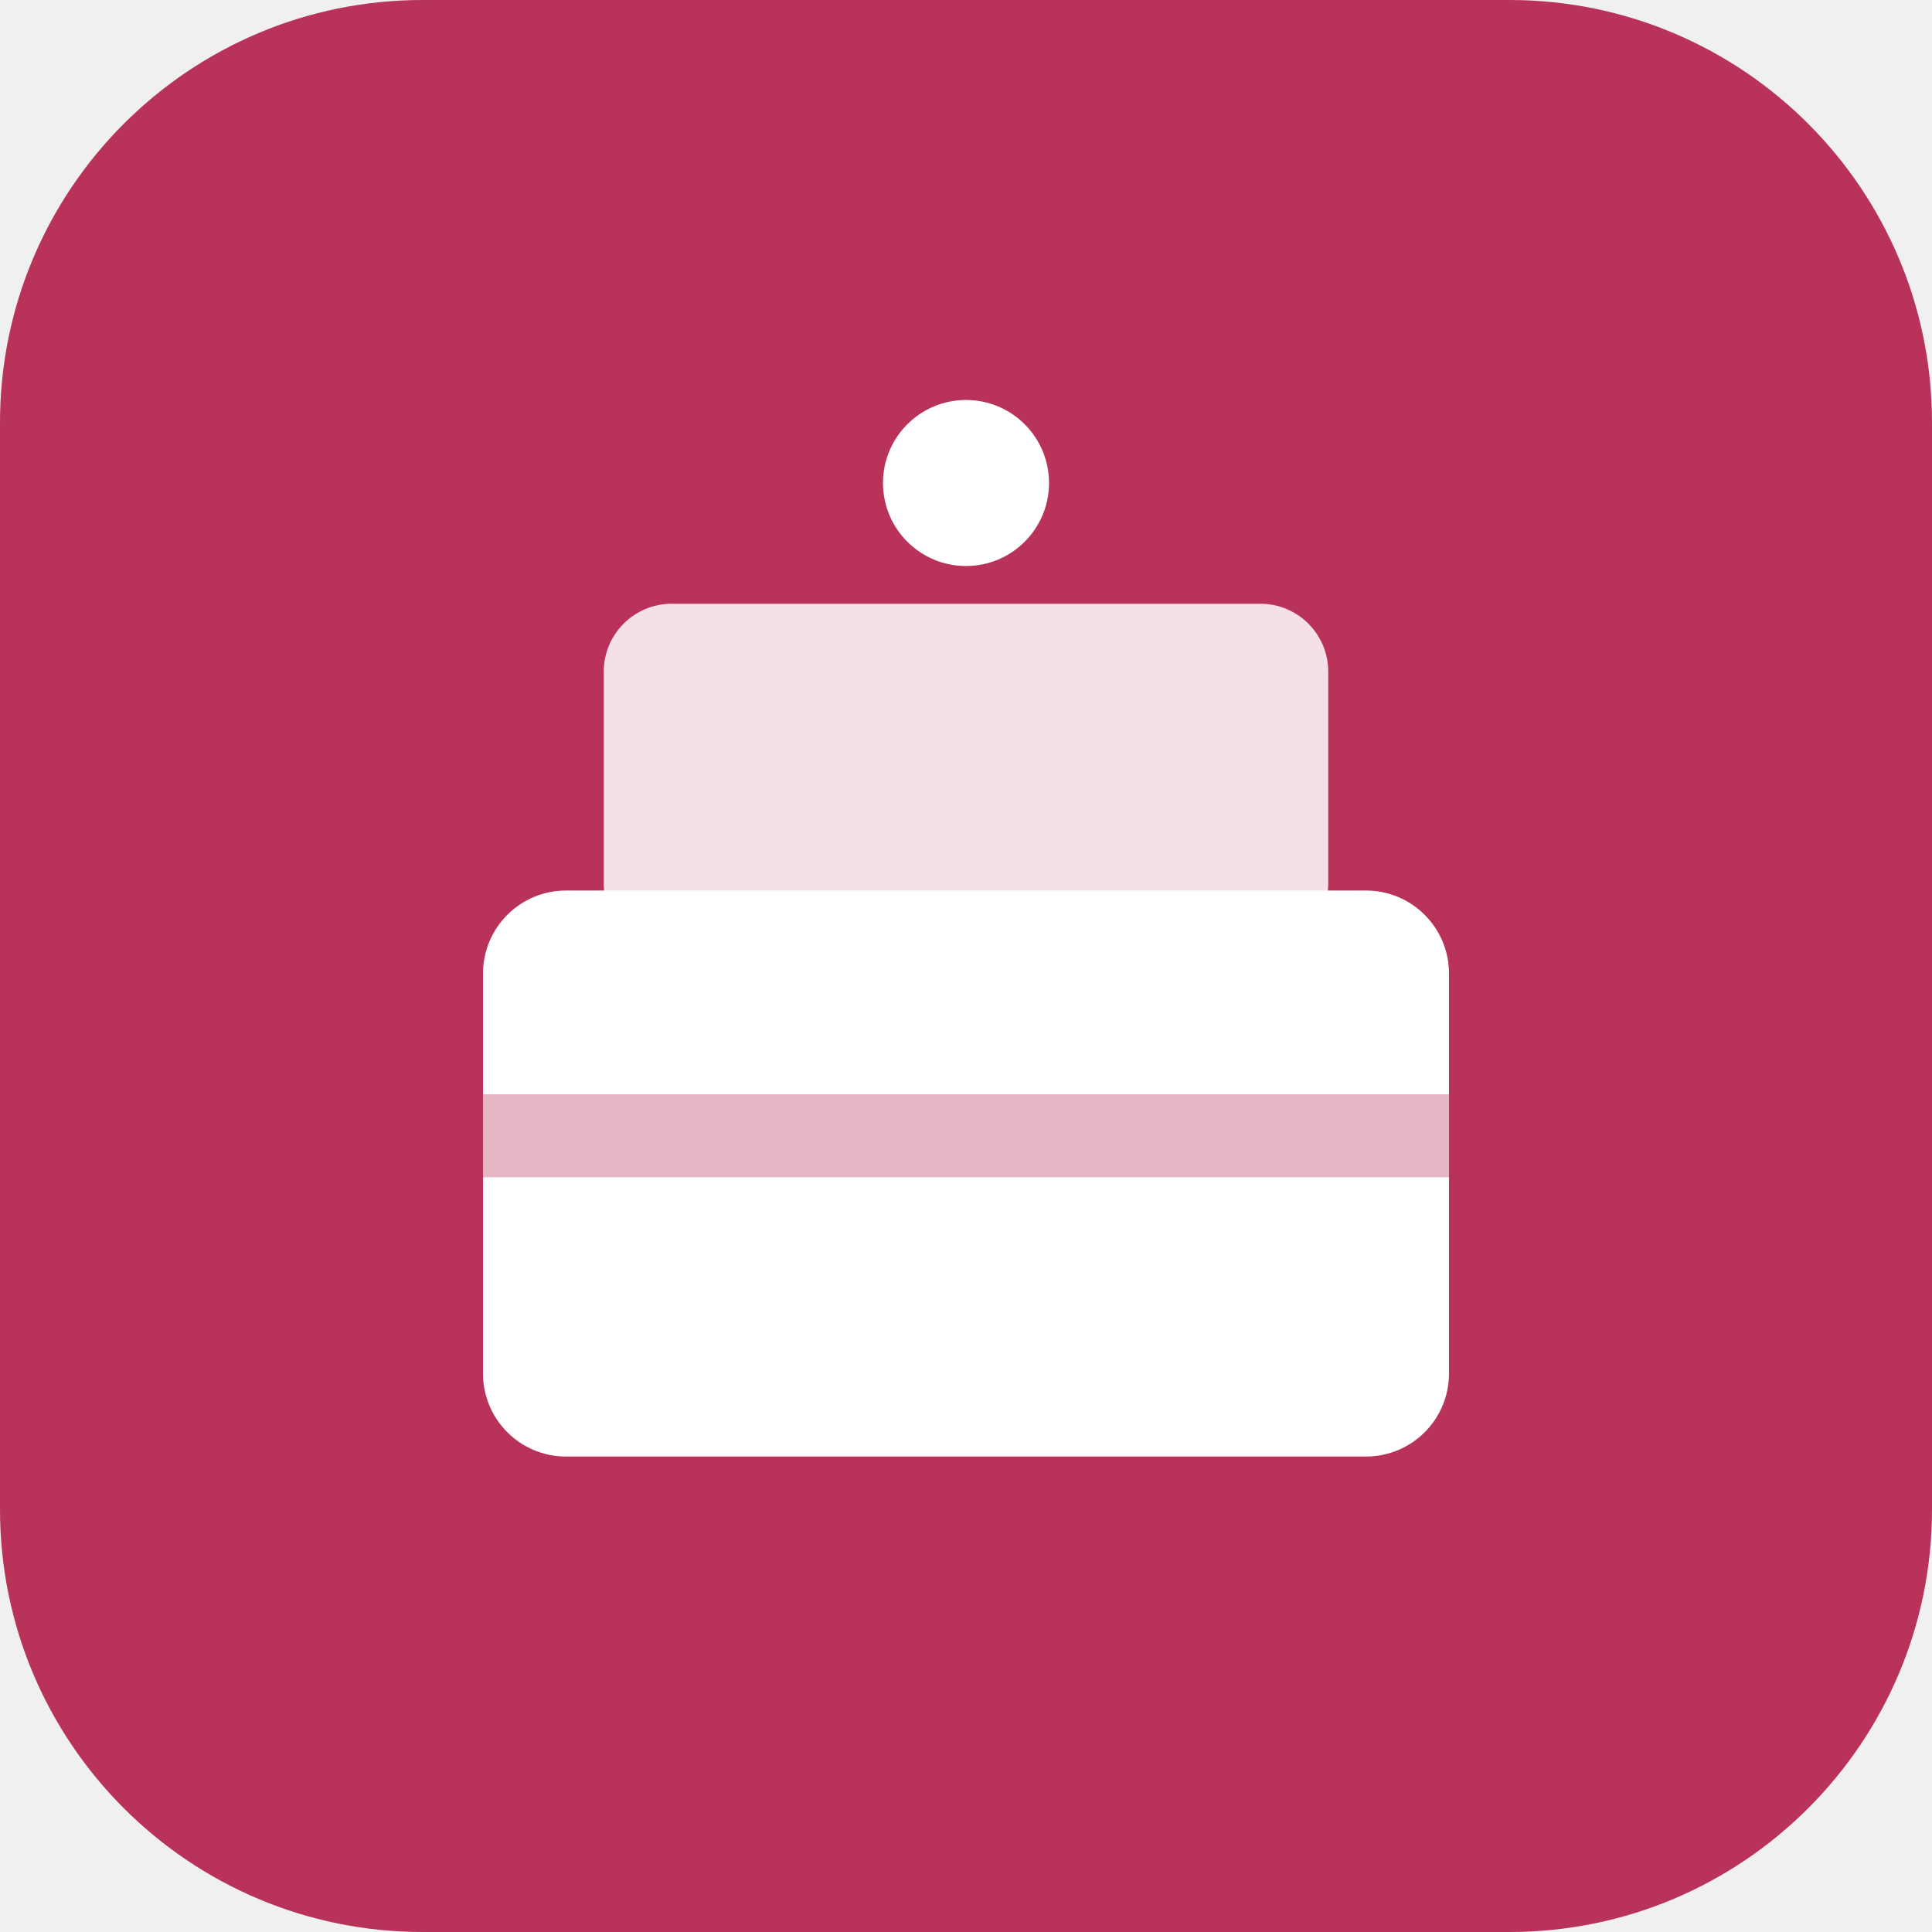
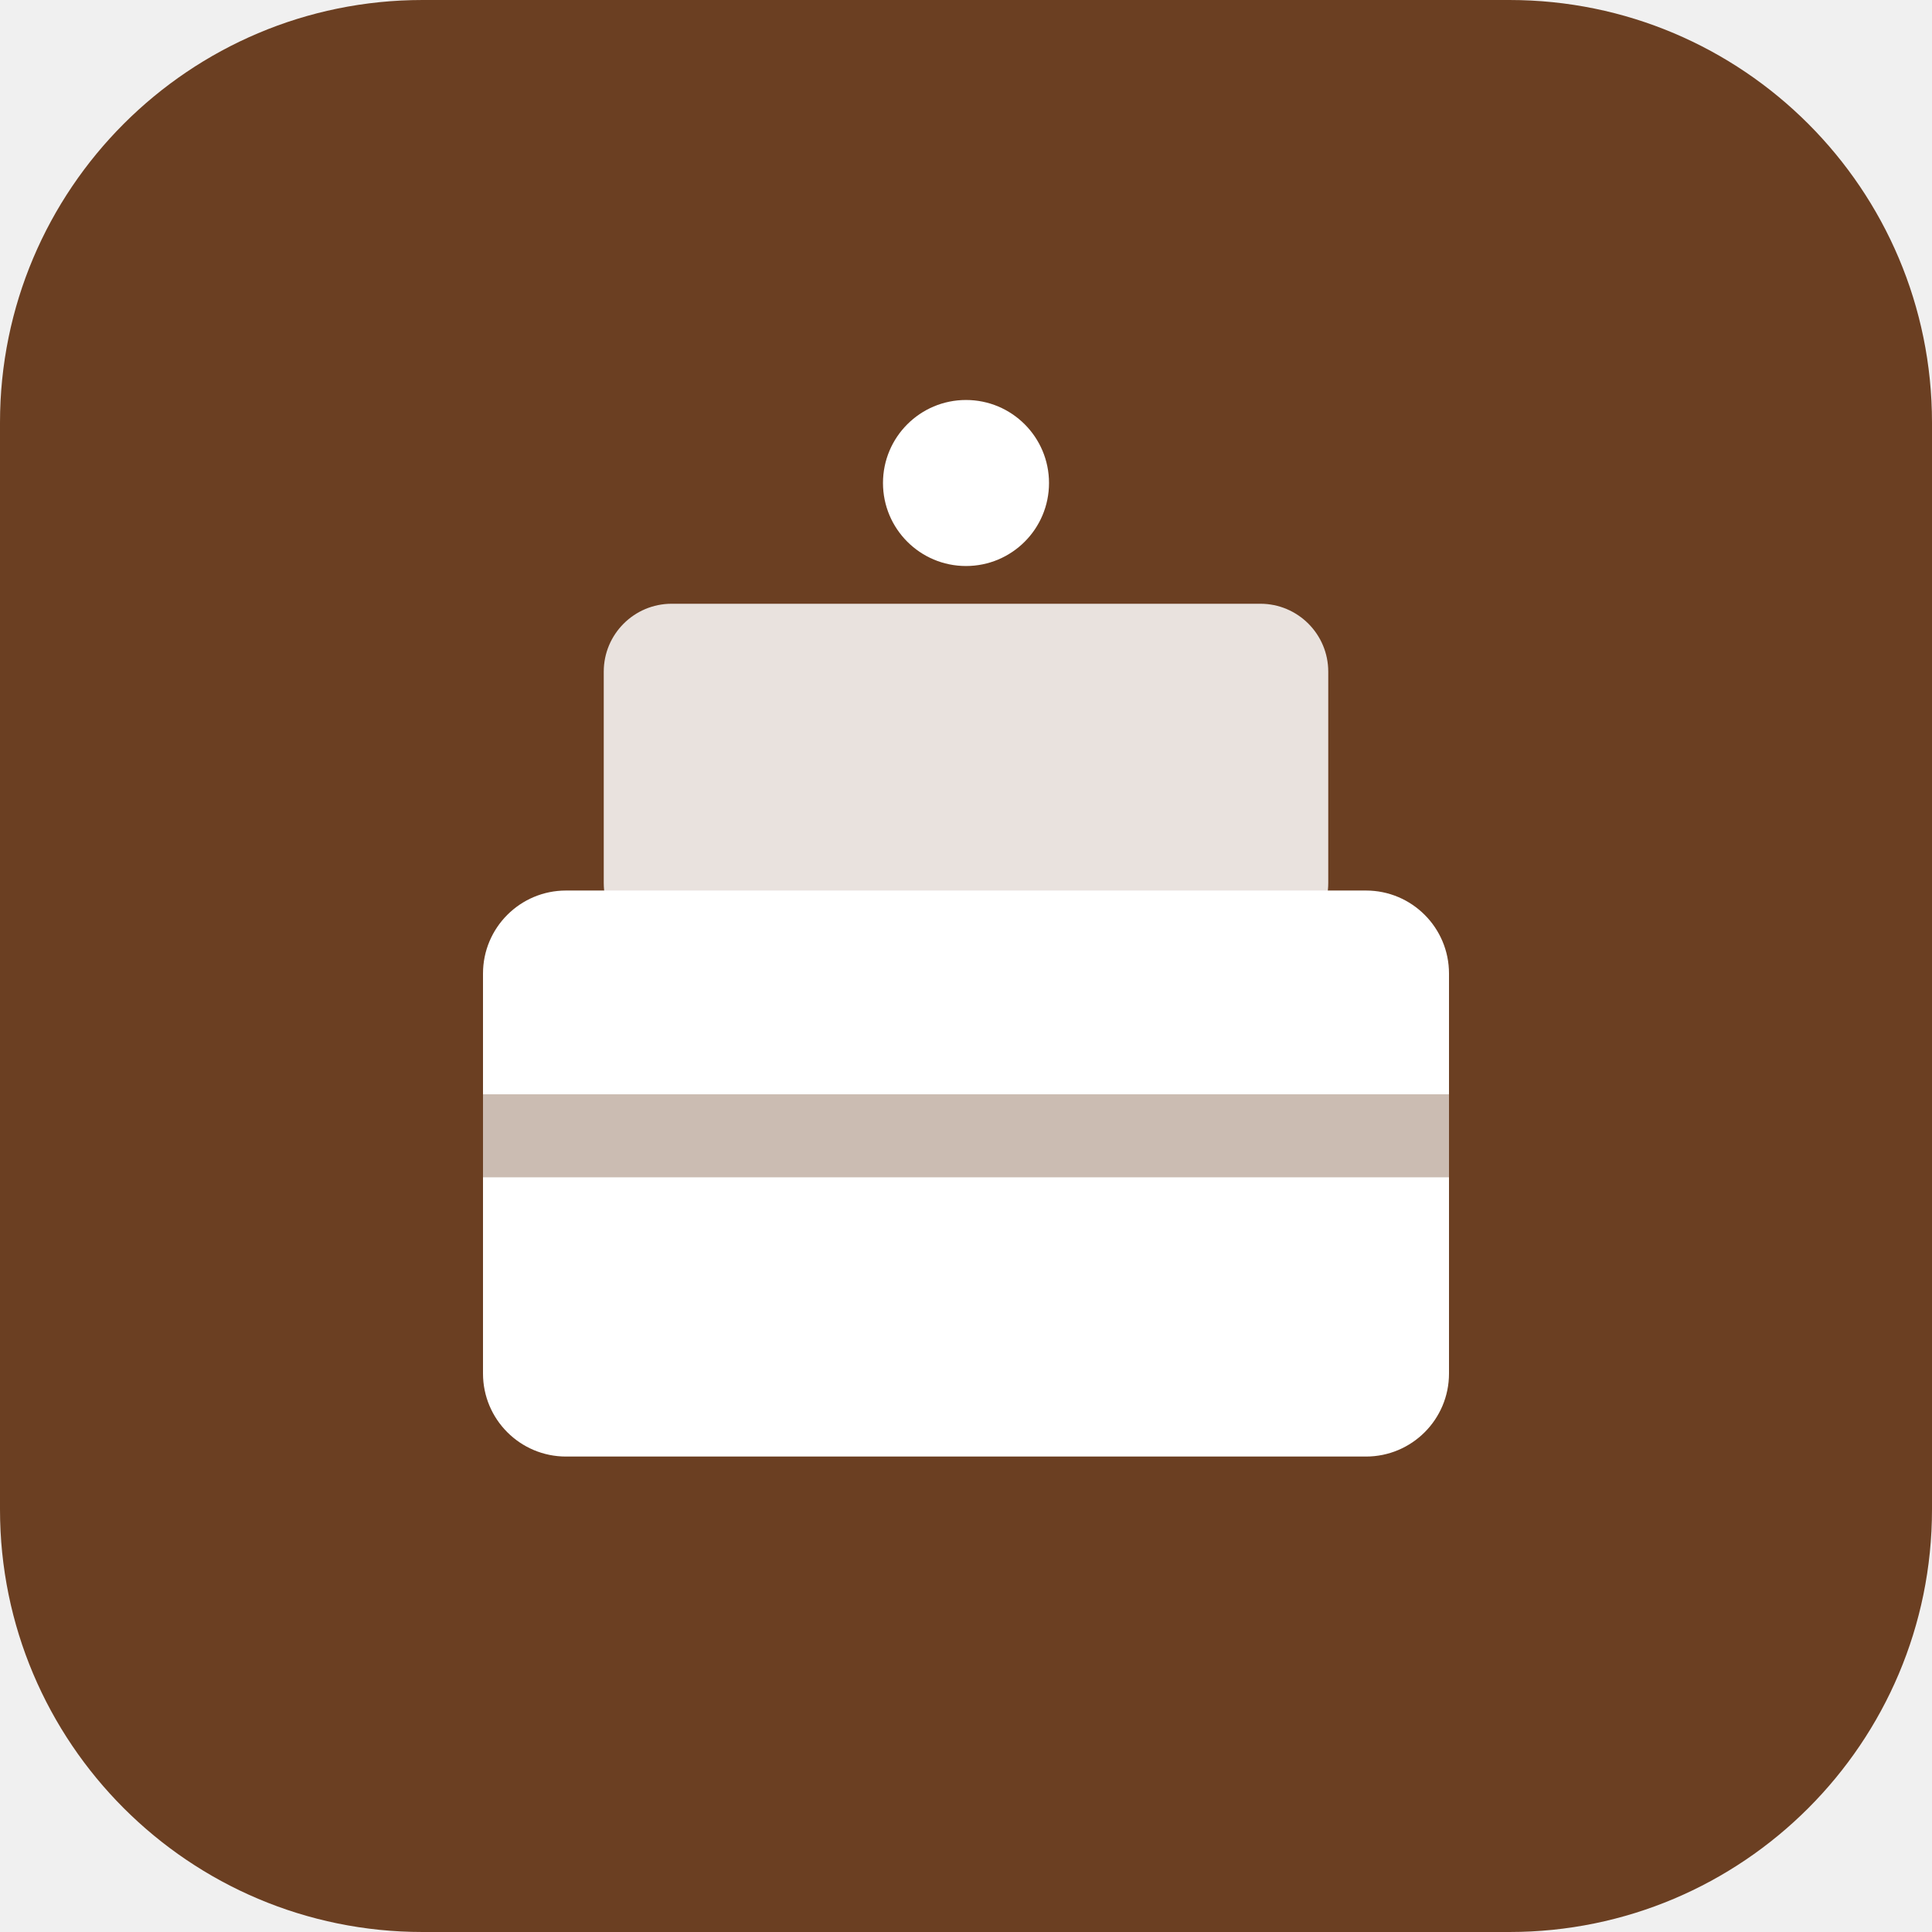
<svg xmlns="http://www.w3.org/2000/svg" viewBox="0 0 512 512">
-   <rect width="512" height="512" rx="112" fill="#b8325a" />
+   <rect width="512" height="512" rx="112" fill="#6b3f22" />
  <rect x="128" y="236" width="256" height="150" rx="22" fill="#fff" />
  <rect x="160" y="160" width="192" height="92" rx="18" fill="#fff" opacity=".85" />
-   <rect x="128" y="290" width="256" height="22" fill="#b8325a" opacity=".35" />
+   <rect x="128" y="290" width="256" height="22" fill="#6b3f22" opacity=".35" />
  <circle cx="256" cy="128" r="22" fill="#fff" />
</svg>
